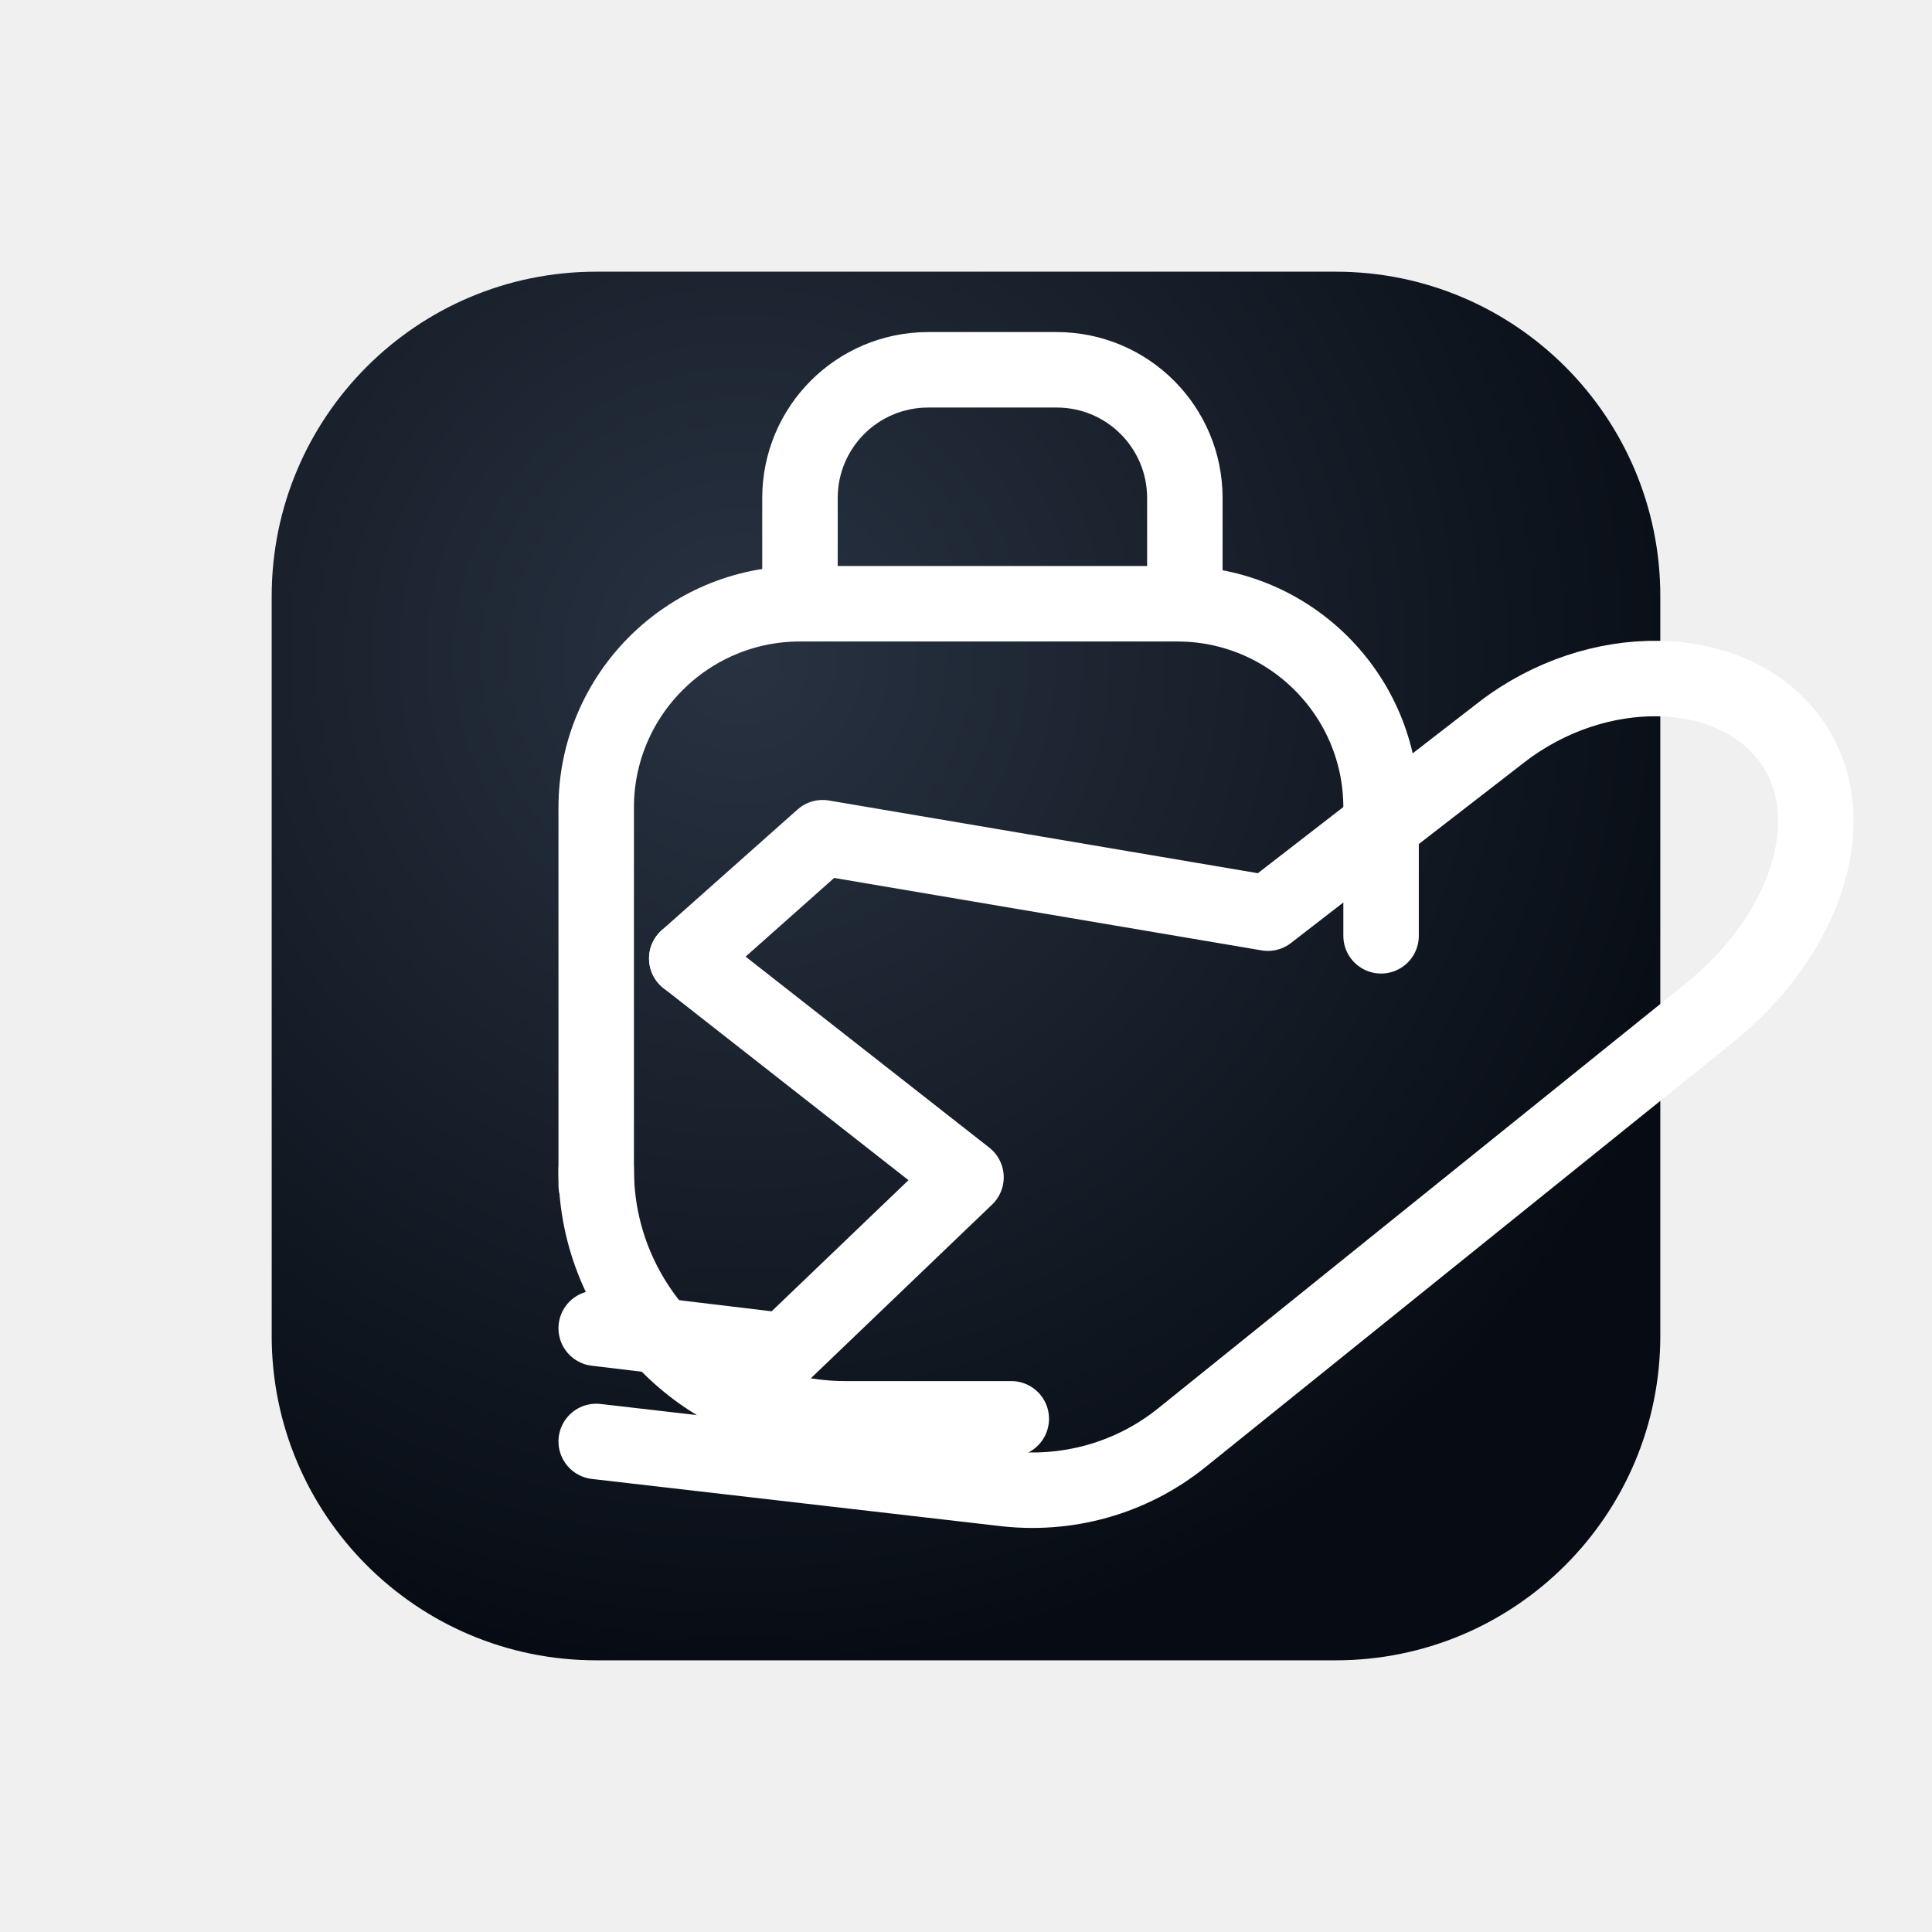
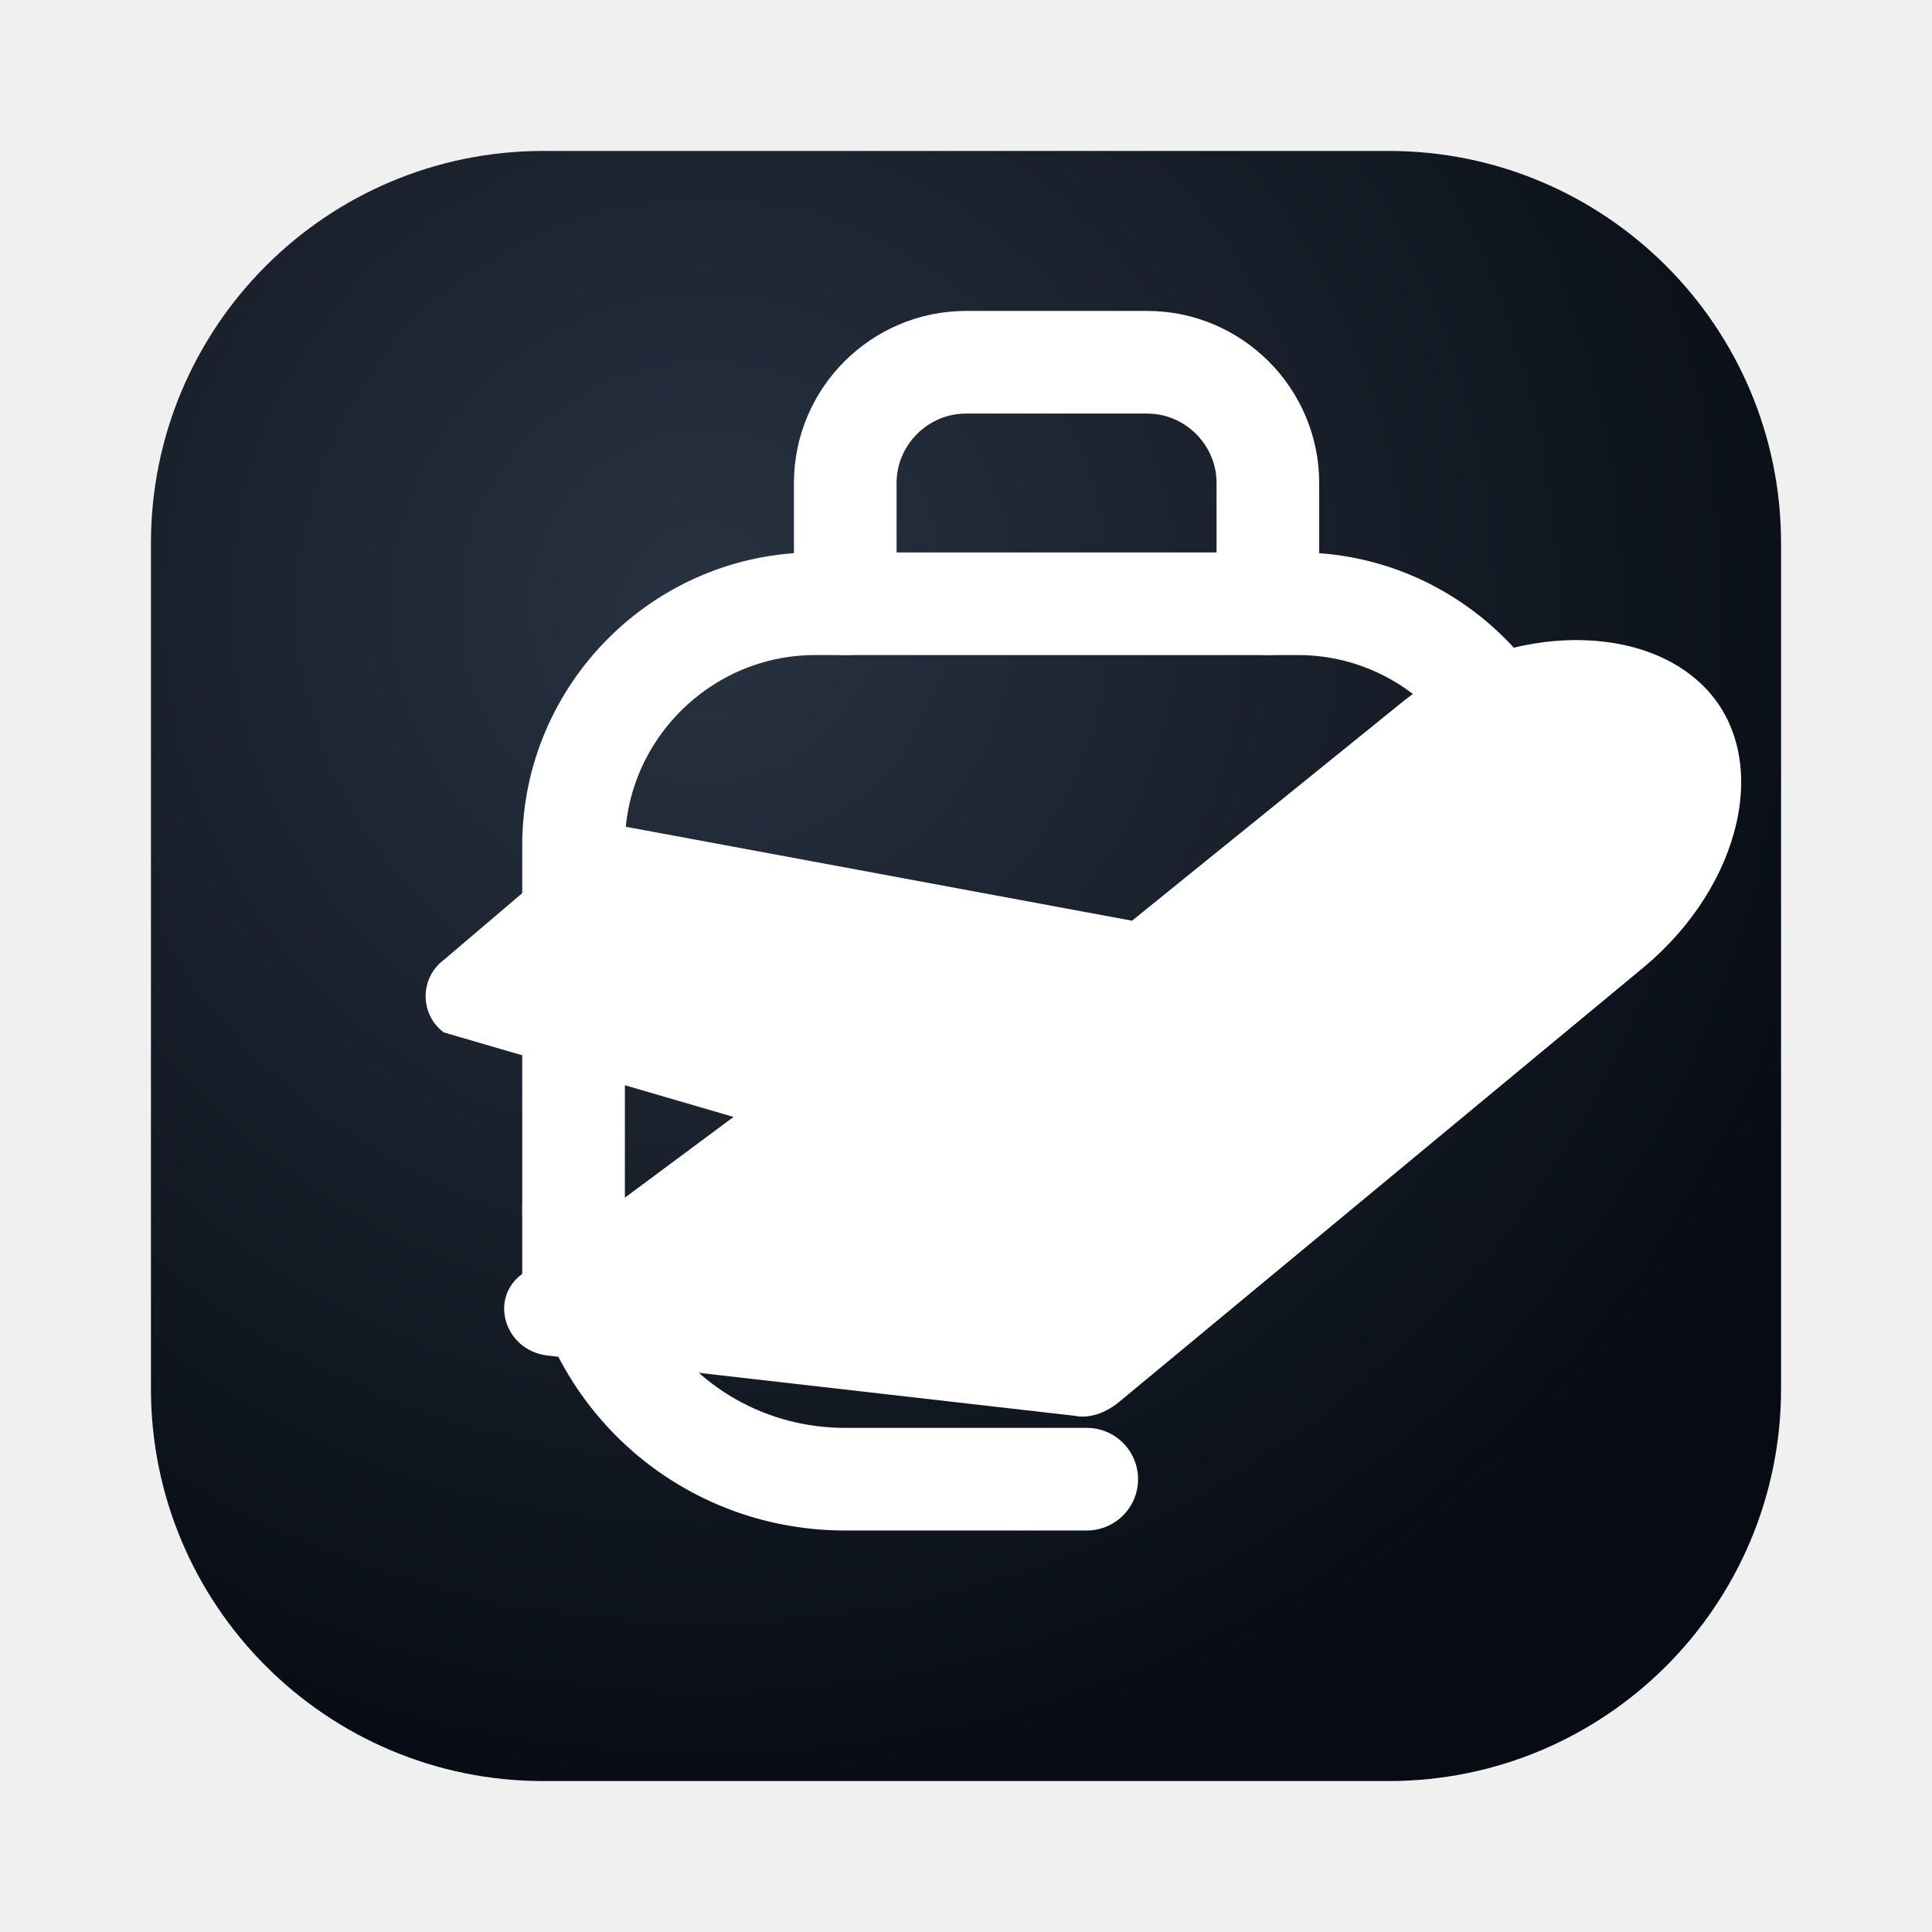
- <svg xmlns="http://www.w3.org/2000/svg" viewBox="0 0 256 256" role="img" aria-label="Chamedoon logo">
+ <svg xmlns="http://www.w3.org/2000/svg" viewBox="0 0 64 64" role="img" aria-label="Chamedoon logo">
  <defs>
-     <radialGradient id="darkGlow" cx="34%" cy="28%" r="72%">
+     <radialGradient id="darkGlow" cx="34%" cy="28%" r="74%">
      <stop offset="0" stop-color="#283241" />
      <stop offset="0.54" stop-color="#171e29" />
      <stop offset="1" stop-color="#070c14" />
    </radialGradient>
  </defs>
-   <rect x="36" y="36" width="184" height="184" rx="43" fill="url(#darkGlow)" />
-   <g fill="none" stroke="#ffffff" stroke-width="10" stroke-linecap="round" stroke-linejoin="round">
-     <path d="M79 157v-50c0-14.9 12.1-27 27-27h50c14.9 0 27 12.1 27 27v17" />
-     <path d="M106 80V66c0-9.4 7.6-17 17-17h17c9.4 0 17 7.6 17 17v14" />
-     <path d="M79 155c0 18.2 14.8 33 33 33h22" />
-     <path d="M91 127l37 29-24 23-25-3" />
-     <path d="M91 127l18-16 59 10 31-24c12.6-9.7 30.1-9.4 37.9.6 7.8 10.1 2.8 26-10.5 36.7l-69.8 56.2c-6.7 5.4-15.3 7.8-23.9 6.7L79 191" />
+   <rect x="5" y="5" width="54" height="54" rx="13" fill="url(#darkGlow)" />
+   <g fill="none" stroke="#ffffff" stroke-width="3.4" stroke-linecap="round" stroke-linejoin="round">
+     <path d="M19 43V28c0-4.4 3.6-8 8-8h16c4.4 0 8 3.6 8 8v4" />
+     <path d="M28 20v-4c0-2.2 1.8-4 4-4h6c2.2 0 4 1.8 4 4v4" />
+     <path d="M19 40c0 5 4 9 9 9h8" />
  </g>
+   <path fill="#ffffff" d="M14.7 34.2c-.8-.6-.8-1.8 0-2.4l4.7-4c.4-.3.9-.5 1.4-.4l16.7 3.1 8.9-7.2c3.2-2.6 7.9-2.8 10.1-.5 2.2 2.3 1.2 6.5-2 9.2L37 46.5c-.4.3-.9.5-1.4.4l-17.5-2c-1.4-.2-1.9-1.9-.8-2.7l7-5.2-9.6-2.8Z" />
</svg>
